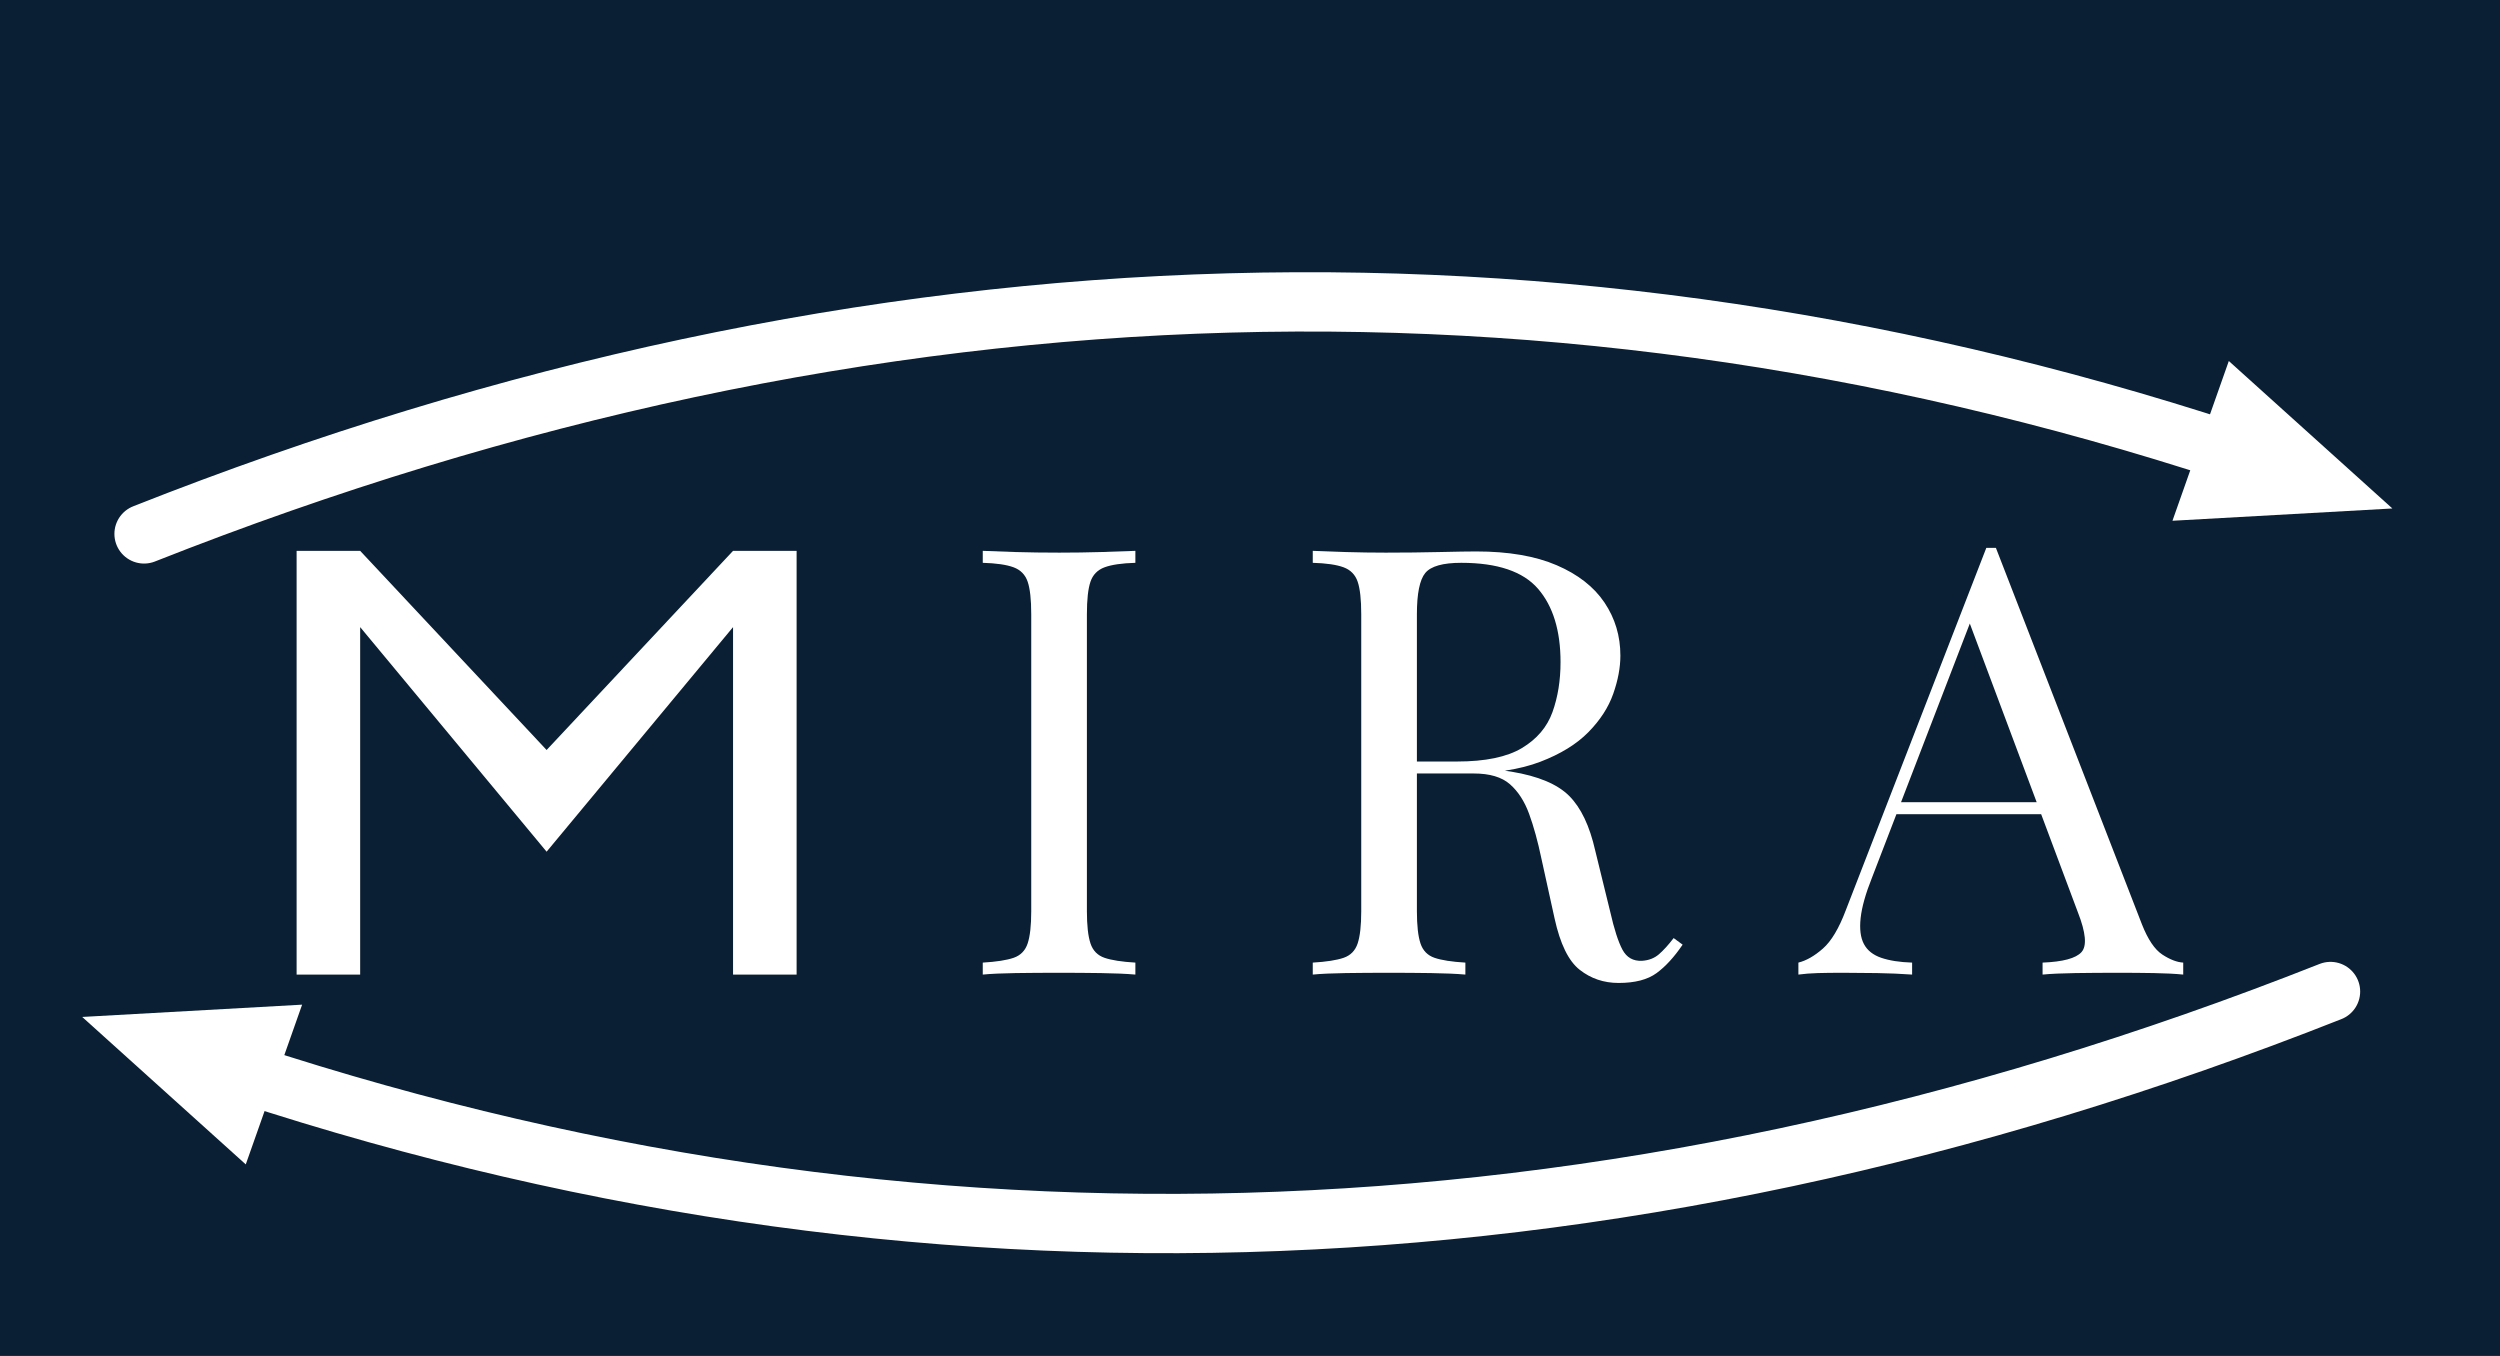
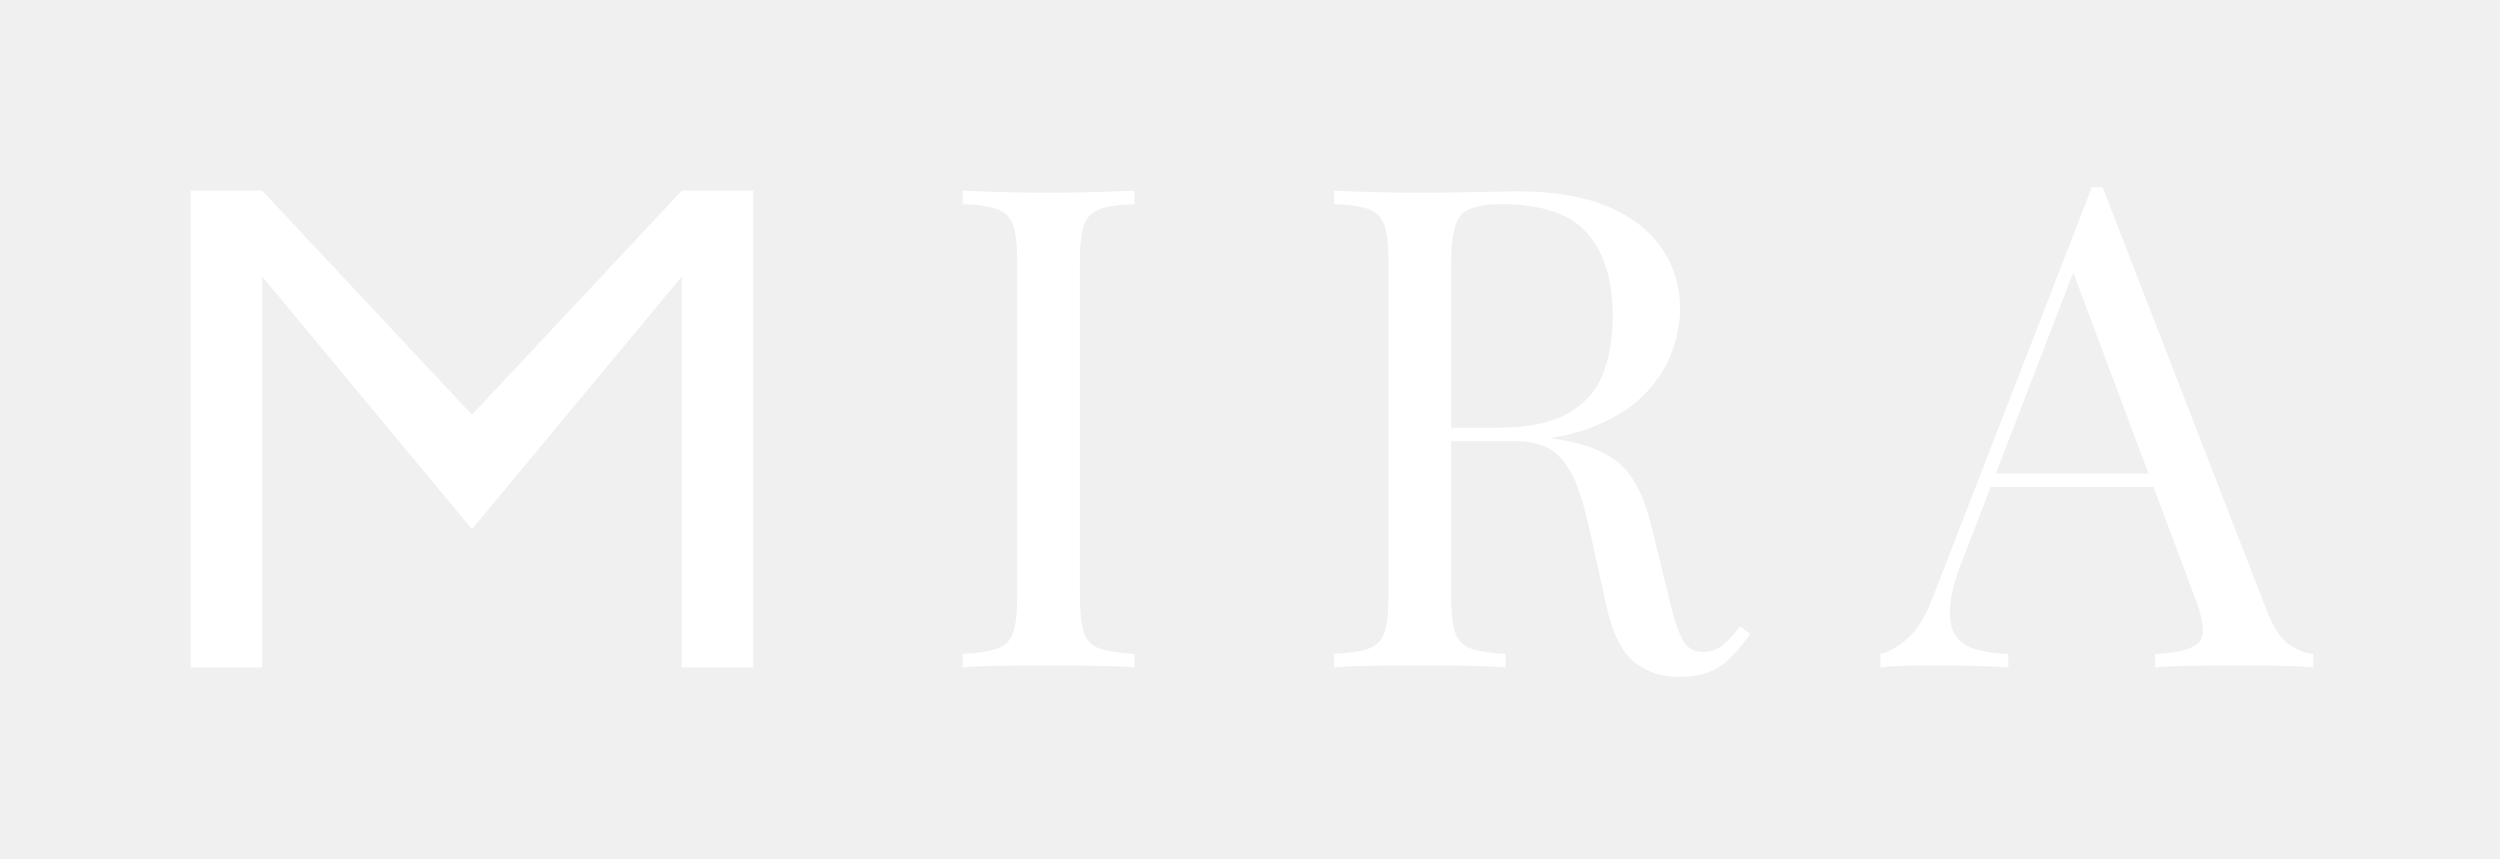
- <svg xmlns="http://www.w3.org/2000/svg" viewBox="-70 -230 590 320">
-   <rect x="-70" y="-230" width="590" height="320" fill="#0A1F33" />
+ <svg xmlns="http://www.w3.org/2000/svg" viewBox="-40 -140 524.39 180">
  <path d="M -59,0 L -59,-100 L -44,-100 L 0,-53 L 44,-100 L 59,-100 L 59,0 L 44,0 L 44,-82 L 0,-29 L -44,-82 L -44,0 Z" fill="#FFFFFF" transform="translate(59.00, 0.00)" />
  <path d="M297 708V688Q263 687 245.5 680.5Q228 674 222.0 656.5Q216 639 216 602V106Q216 70 222.0 52.0Q228 34 245.5 28.0Q263 22 297 20V0Q274 2 239.5 2.5Q205 3 170 3Q131 3 97.0 2.5Q63 2 42 0V20Q76 22 93.5 28.0Q111 34 117.0 52.0Q123 70 123 106V602Q123 639 117.0 656.5Q111 674 93.5 680.5Q76 687 42 688V708Q63 707 97.0 706.0Q131 705 170 705Q205 705 239.5 706.0Q274 707 297 708Z" fill="#FFFFFF" transform="translate(156.00, 0.00) scale(0.141243, -0.141243)" />
  <path d="M42 708Q63 707 97.0 706.0Q131 705 164 705Q211 705 254.0 706.0Q297 707 315 707Q396 707 449.5 684.0Q503 661 529.5 621.5Q556 582 556 533Q556 503 544.0 469.0Q532 435 502.5 405.0Q473 375 422.0 355.5Q371 336 293 336H197V356H283Q354 356 391.5 378.5Q429 401 442.5 438.5Q456 476 456 522Q456 601 418.5 644.5Q381 688 290 688Q244 688 230.0 671.0Q216 654 216 602V106Q216 70 222.0 52.0Q228 34 245.5 28.0Q263 22 297 20V0Q274 2 239.5 2.5Q205 3 170 3Q131 3 97.0 2.5Q63 2 42 0V20Q76 22 93.5 28.0Q111 34 117.0 52.0Q123 70 123 106V602Q123 639 117.0 656.5Q111 674 93.5 680.5Q76 687 42 688ZM201 353Q255 351 286.0 348.5Q317 346 336.5 344.0Q356 342 374 339Q441 328 470.5 298.5Q500 269 514 207L539 105Q549 61 559.5 41.5Q570 22 592 23Q609 24 620.5 34.0Q632 44 645 61L660 50Q639 19 616.5 2.5Q594 -14 553 -14Q516 -14 488.0 8.0Q460 30 446 94L424 194Q415 237 403.5 268.5Q392 300 371.5 318.0Q351 336 311 336H203Z" fill="#FFFFFF" transform="translate(233.88, 0.00) scale(0.141243, -0.141243)" />
  <path d="M323 713 567 84Q582 46 601.0 33.5Q620 21 636 20V0Q616 2 587.0 2.5Q558 3 529 3Q490 3 456.0 2.5Q422 2 401 0V20Q452 22 466.0 37.5Q480 53 460 104L274 601L290 614L116 162Q100 122 97.0 94.5Q94 67 102.5 51.0Q111 35 131.5 28.0Q152 21 183 20V0Q155 2 124.5 2.5Q94 3 68 3Q43 3 25.5 2.5Q8 2 -7 0V20Q13 25 34.0 43.5Q55 62 72 107L307 713Q311 713 315.0 713.0Q319 713 323 713ZM445 288V268H147L157 288Z" fill="#FFFFFF" transform="translate(355.41, 0.00) scale(0.141243, -0.141243)" />
-   <path d="M -36.0,-104.0 Q 222.0,-206.0 472.0,-118.0" fill="none" stroke="#FFFFFF" stroke-width="14.0" stroke-linecap="round" />
-   <path d="M 494.6,-110.0 L 442.7,-107.1 L 456.0,-144.8 Z" fill="#FFFFFF" />
-   <path d="M 480.0,4.0 Q 222.0,106.0 -28.0,18.0" fill="none" stroke="#FFFFFF" stroke-width="14.0" stroke-linecap="round" />
-   <path d="M -50.6,10.0 L 1.3,7.1 L -12.0,44.8 Z" fill="#FFFFFF" />
</svg>
